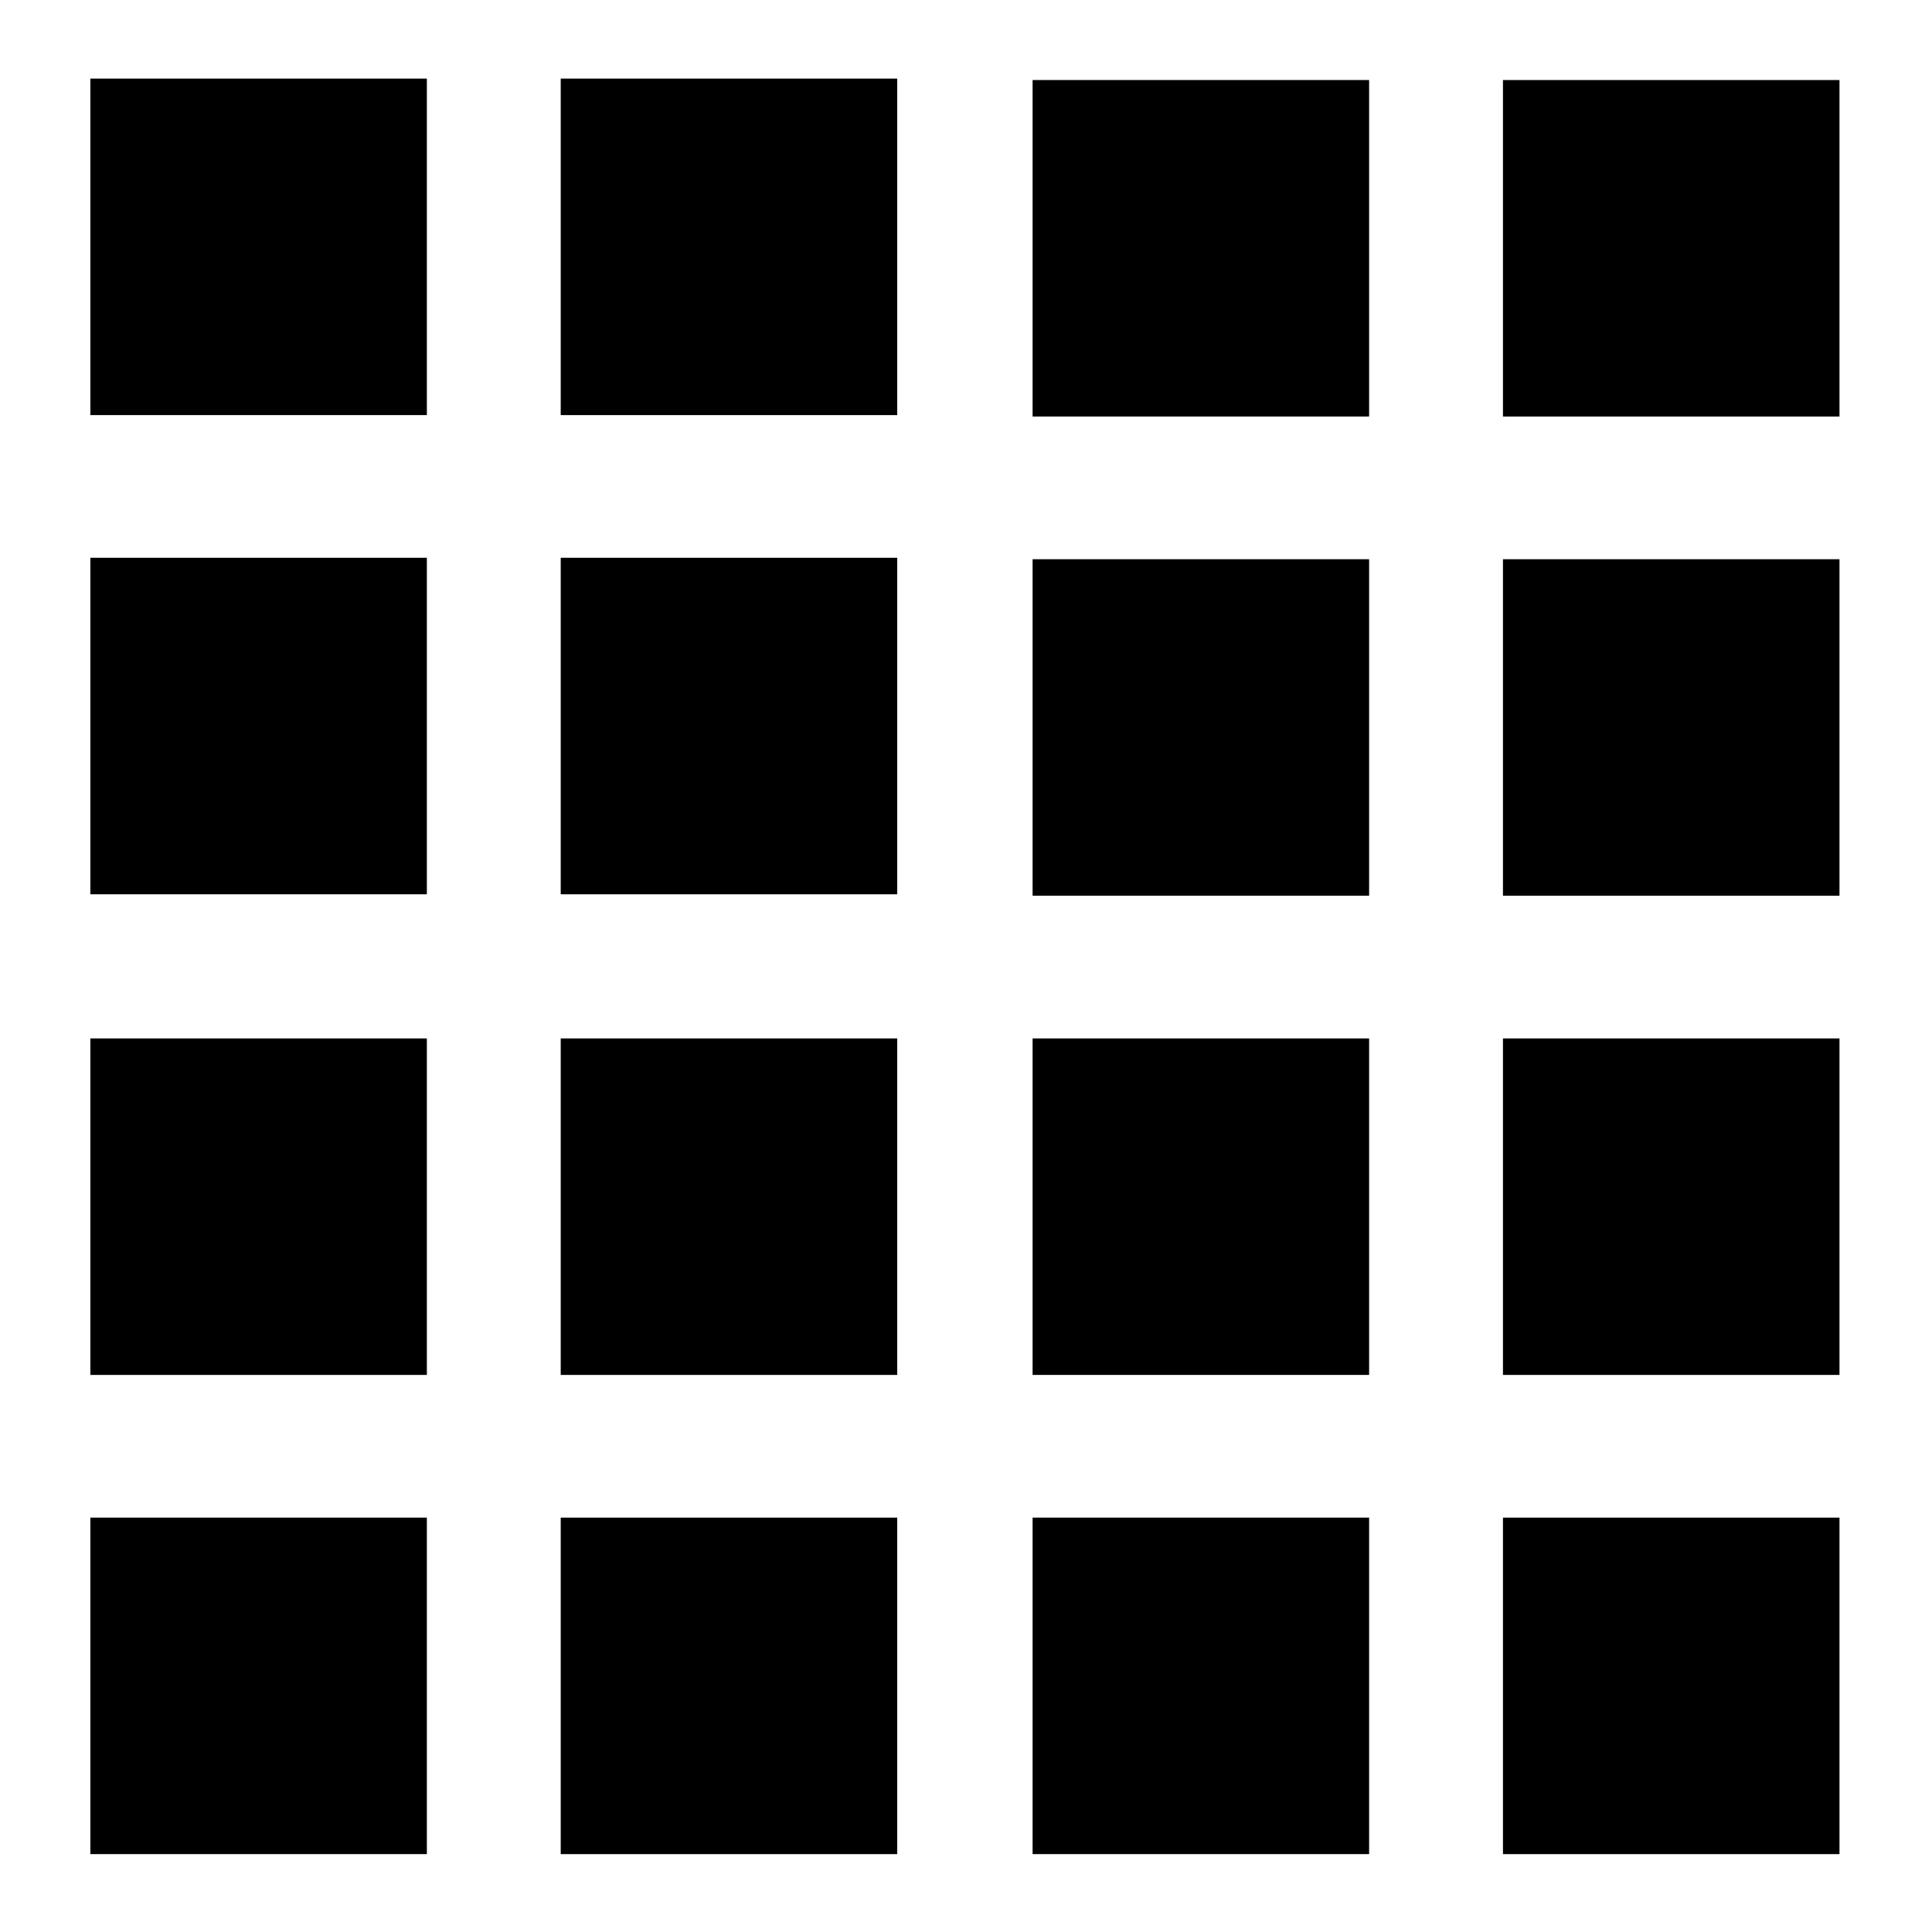
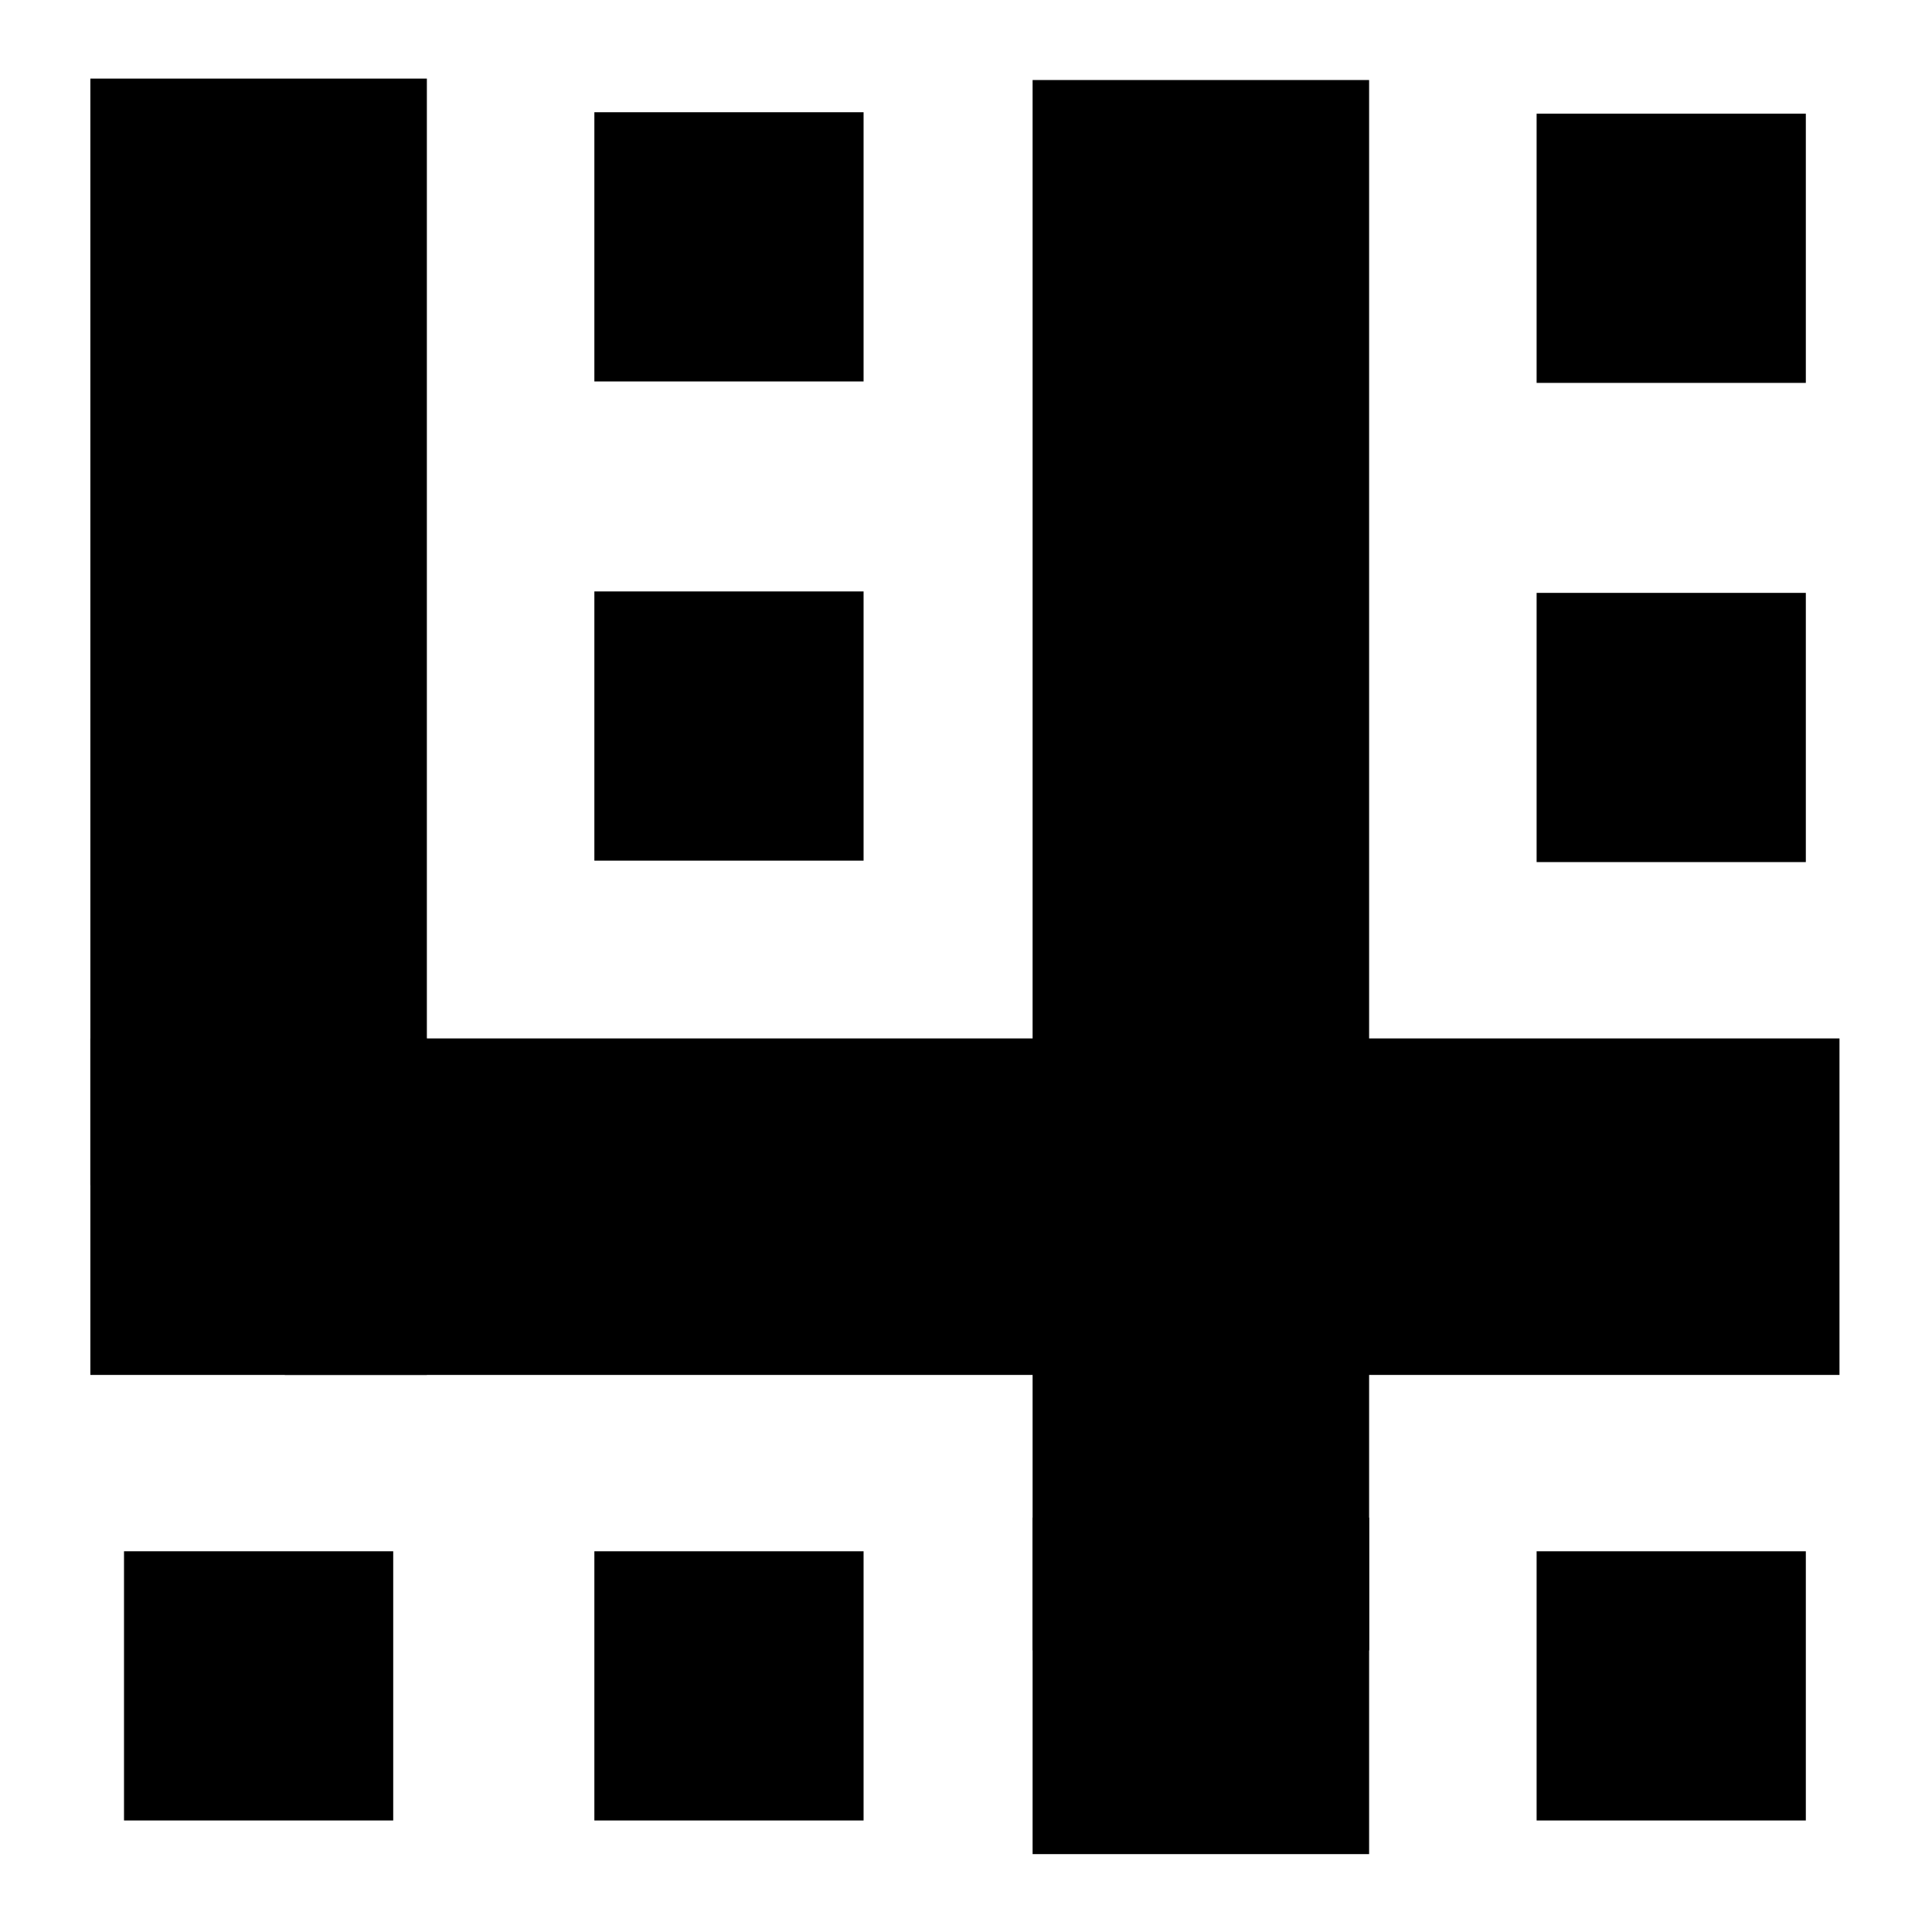
<svg xmlns="http://www.w3.org/2000/svg" version="1.1" id="Layer_1" x="0px" y="0px" width="500" height="500" viewBox="0 0 500 500" enable-background="new 0 0 480 480" xml:space="preserve">
  <defs id="defs77" />
-   <rect x="23.384" y="20.337" width="87.088" height="87.088" id="rect43" style="fill:#000000" />
-   <rect x="145.113" y="20.338" width="87.089" height="87.089" id="rect45" style="fill:#000000" />
-   <rect x="23.384" y="144.352" width="87.088" height="87.086" id="rect47" style="fill:#000000" />
-   <rect x="145.113" y="144.353" width="87.089" height="87.088" id="rect49" style="fill:#000000" />
-   <rect x="267.237" y="20.712" width="87.088" height="87.088" id="rect51" style="fill:#000000" />
-   <rect x="388.966" y="20.713" stroke-miterlimit="10" width="87.09" height="87.089" id="rect53" style="fill:#000000" />
-   <rect x="267.237" y="144.727" width="87.088" height="87.086" id="rect55" style="fill:#000000" />
-   <rect x="388.966" y="144.728" width="87.09" height="87.088" id="rect57" style="fill:#000000" />
+   <rect x="23.384" y="20.337" width="87.088" height="286.41" id="rect43" style="fill:#000000;stroke-width:1" />
+   <rect x="153.822" y="29.047" width="69.671" height="69.671" id="rect45" style="fill:#000000;stroke-width:1" />
+   <rect x="153.822" y="153.062" width="69.671" height="69.67" id="rect49" style="fill:#000000;stroke-width:1" />
+   <rect x="267.237" y="20.712" width="87.088" height="406.41" id="rect51" style="fill:#000000;stroke-width:1" />
+   <rect x="397.675" y="29.422" stroke-miterlimit="10" width="69.672" height="69.671" id="rect53" style="fill:#000000;stroke-width:1;stroke-miterlimit:10" />
+   <rect x="397.675" y="153.437" width="69.672" height="69.67" id="rect57" style="fill:#000000;stroke-width:1" />
  <rect x="23.384" y="268.742" width="87.088" height="87.09" id="rect59" style="fill:#000000" />
-   <rect x="145.113" y="268.742" width="87.089" height="87.09" id="rect61" style="fill:#000000" />
-   <rect x="23.384" y="392.756" width="87.088" height="87.088" id="rect63" style="fill:#000000" />
-   <rect x="145.113" y="392.759" width="87.089" height="87.088" id="rect65" style="fill:#000000" />
-   <rect x="267.237" y="268.742" width="87.088" height="87.088" id="rect67" style="fill:#000000" />
-   <rect x="388.966" y="268.742" width="87.09" height="87.09" id="rect69" style="fill:#000000" />
+   <rect x="32.093" y="401.465" width="69.67" height="69.67" id="rect63" style="fill:#000000;stroke-width:1" />
+   <rect x="153.822" y="401.467" width="69.671" height="69.67" id="rect65" style="fill:#000000;stroke-width:1" />
+   <rect x="73.712" y="268.742" width="402.344" height="87.09" id="rect69" style="fill:#000000;stroke-width:1" />
  <rect x="267.237" y="392.756" width="87.088" height="87.088" id="rect71" style="fill:#000000" />
-   <rect x="388.966" y="392.759" width="87.09" height="87.088" id="rect73" style="fill:#000000" />
+   <rect x="397.675" y="401.467" width="69.672" height="69.67" id="rect73" style="fill:#000000;stroke-width:1" />
</svg>
